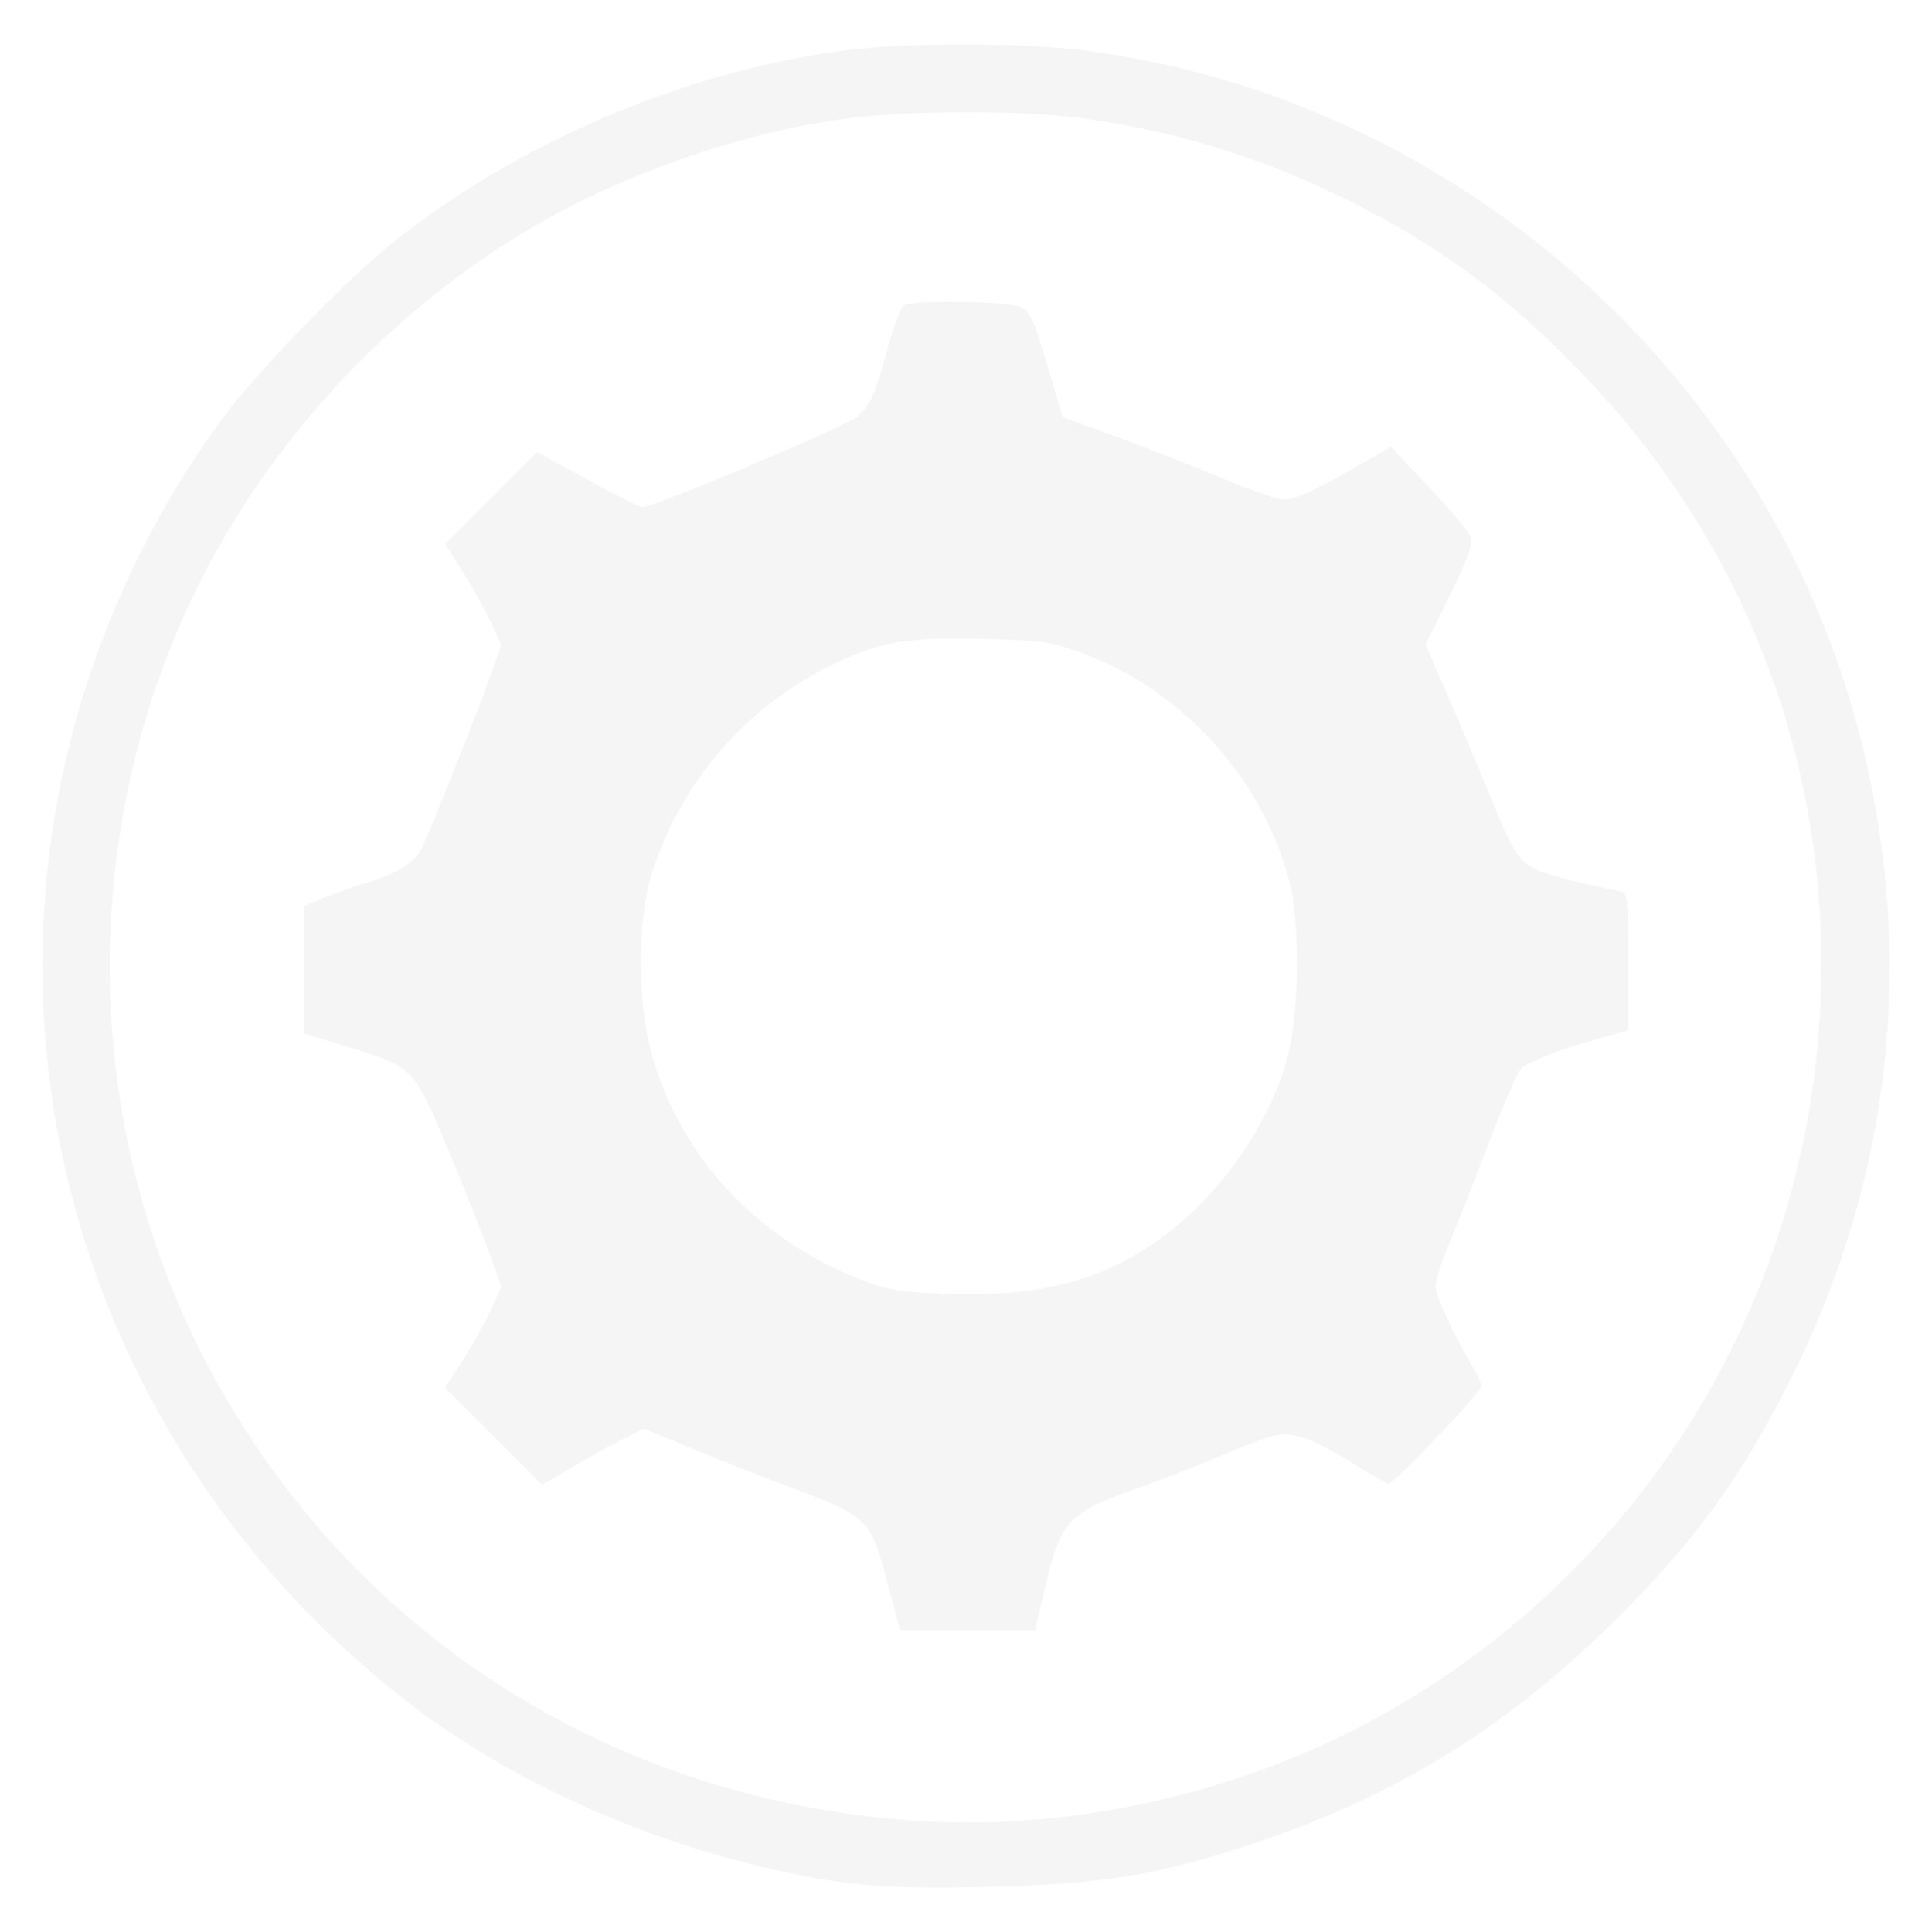
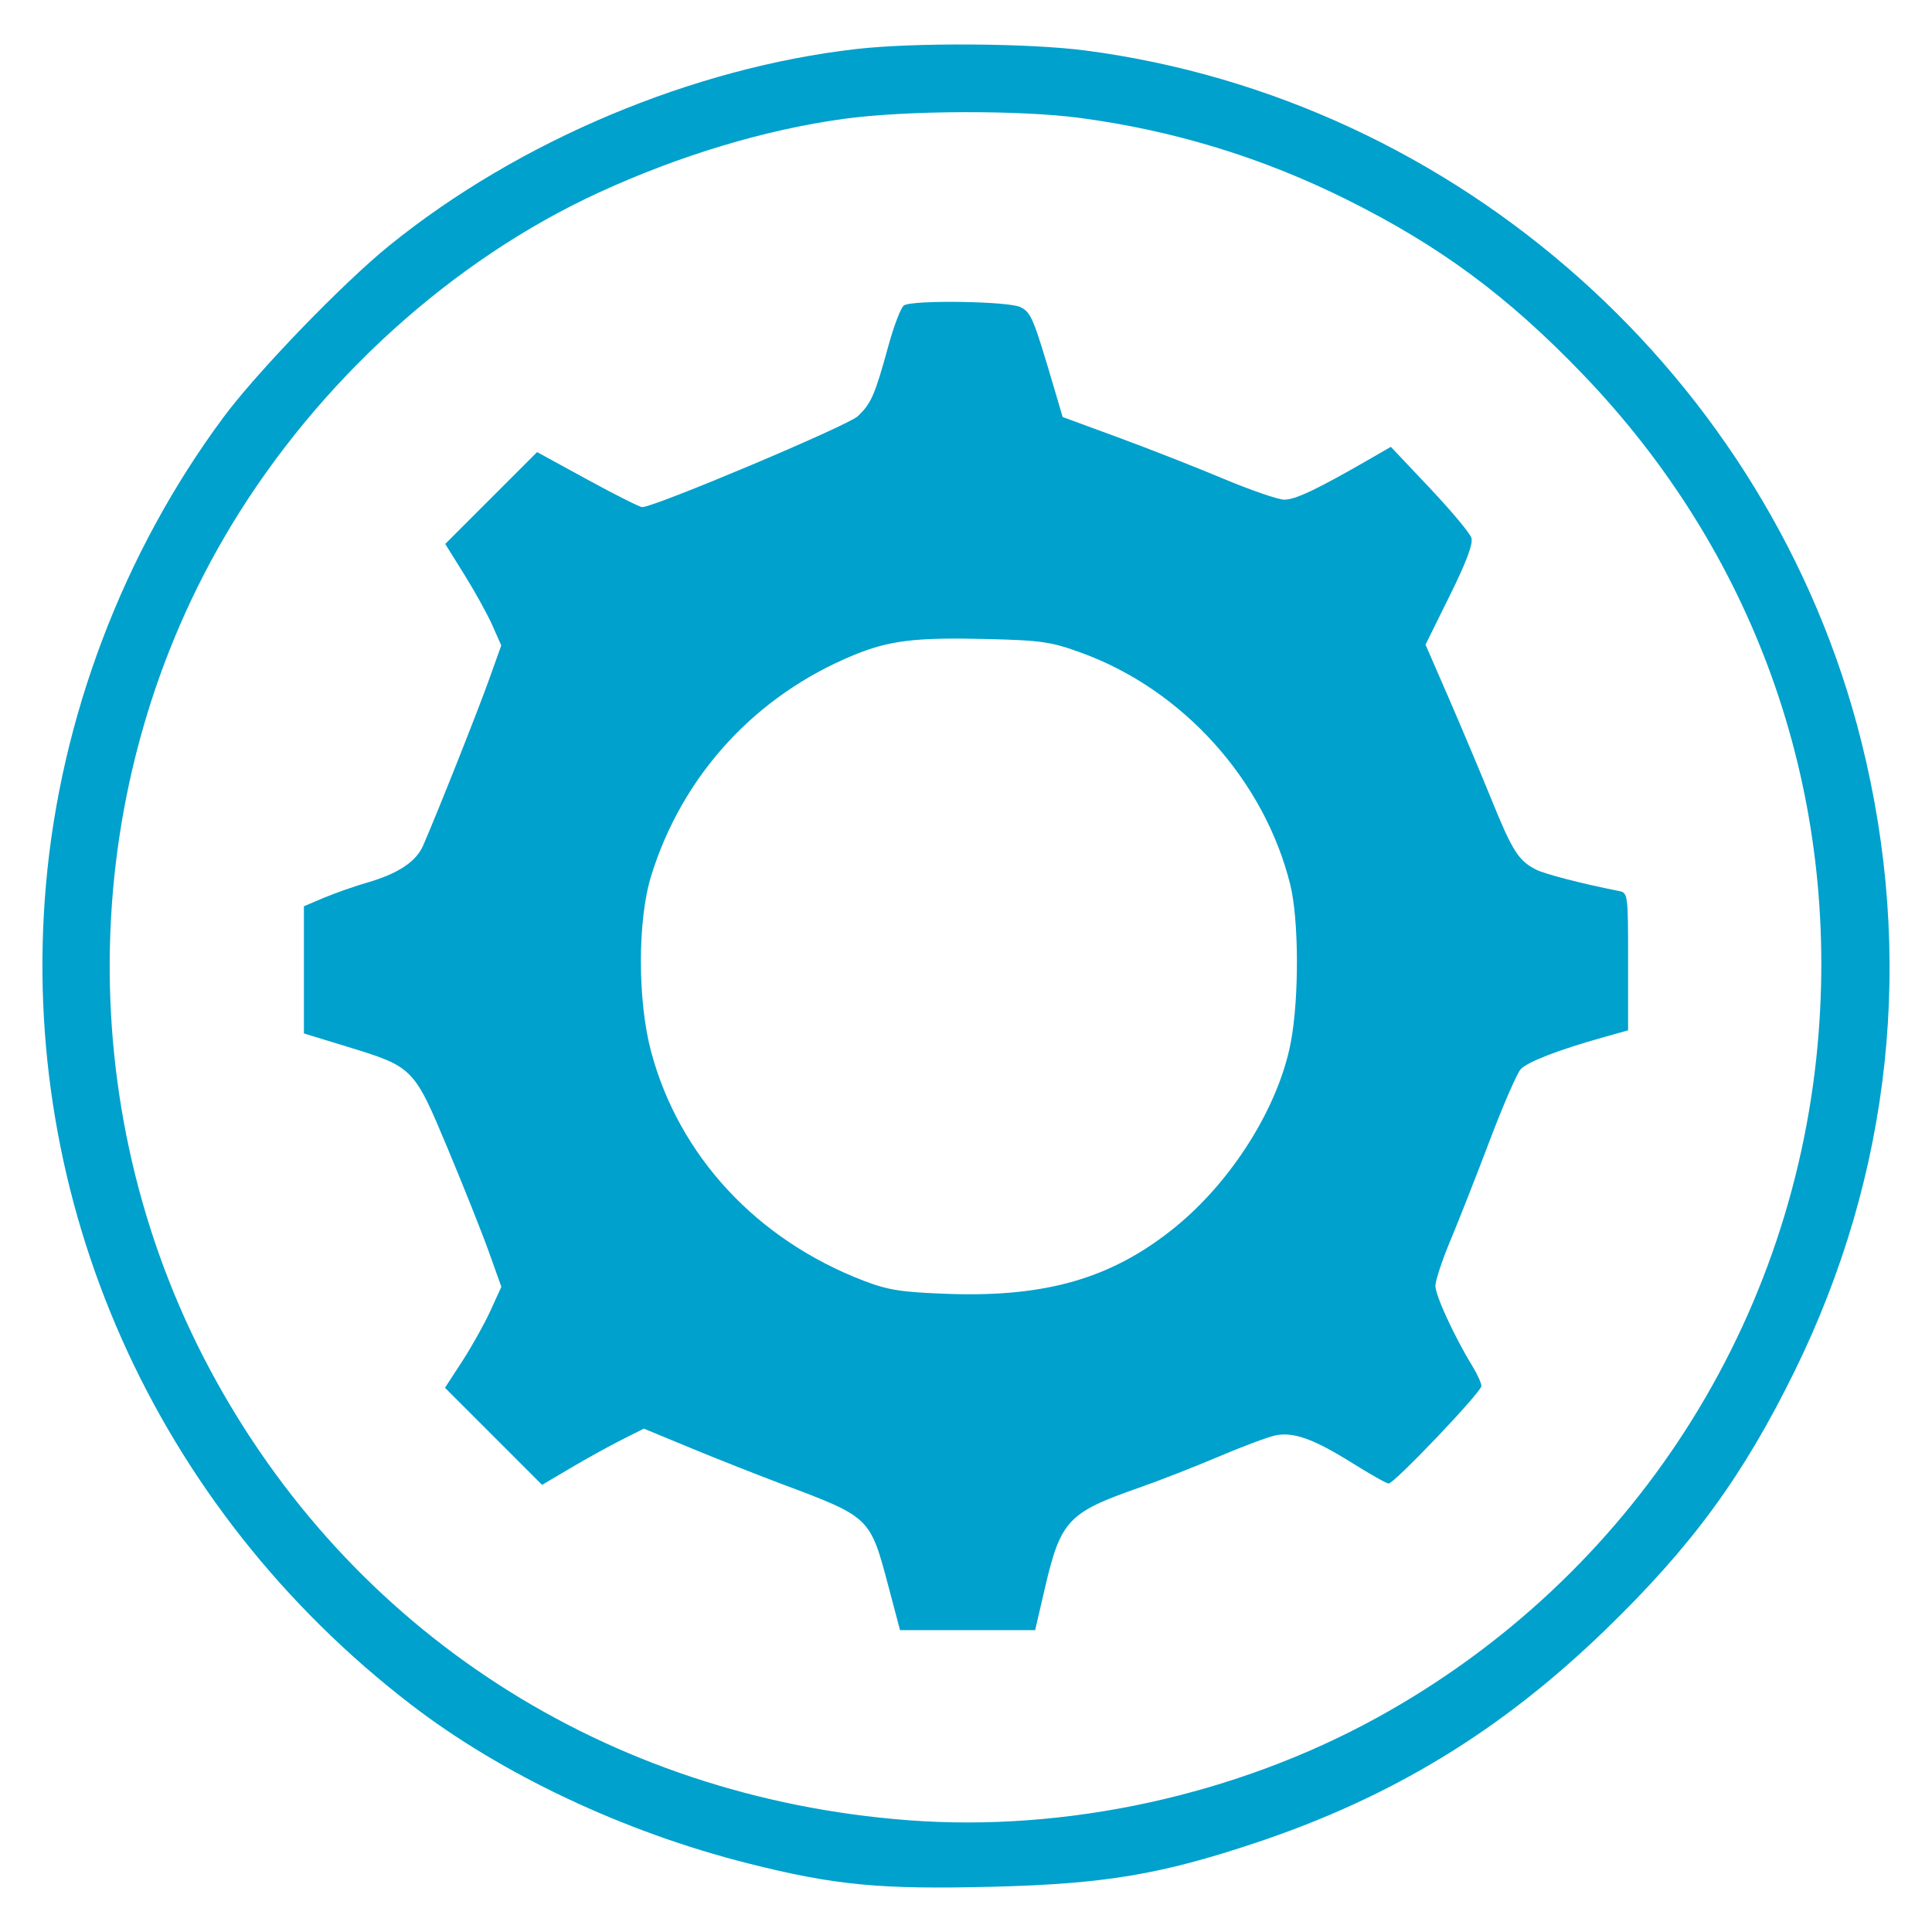
<svg xmlns="http://www.w3.org/2000/svg" version="1.1" x="0px" y="0px" viewBox="0 0 256 256" enable-background="new 0 0 1000 1000" xml:space="preserve" id="svg14" width="64" height="64">
  <defs id="defs18" />
  <g id="g12">
    <g transform="matrix(0.1,0,0,-0.1,0,512)" id="g10" />
-     <path style="fill:#f5f5f5;fill-opacity:1;stroke:none;stroke-width:0.278;stroke-opacity:1" d="m 119.782,40.464 c -0.397,0.252 -1.332,2.684 -2.078,5.405 -1.772,6.464 -2.263,7.593 -4.042,9.282 -1.313,1.246 -26.924,12.045 -28.567,12.045 -0.325,0 -3.592,-1.641 -7.26,-3.646 l -6.668,-3.646 -6.086,6.086 -6.086,6.086 2.545,4.085 c 1.4,2.247 3.07,5.272 3.712,6.724 l 1.167,2.639 -1.638,4.579 c -1.519,4.247 -6.895,17.778 -8.714,21.935 -0.945,2.16 -3.322,3.729 -7.469,4.929 -1.68,0.486 -4.241,1.386 -5.691,2 l -2.637,1.116 v 8.427 8.427 l 5.7,1.745 c 8.793,2.691 8.857,2.755 13.341,13.471 2.108,5.038 4.573,11.229 5.478,13.758 l 1.644,4.598 -1.45,3.176 c -0.798,1.747 -2.479,4.757 -3.735,6.689 l -2.285,3.513 6.433,6.433 6.433,6.433 3.793,-2.242 c 2.086,-1.233 5.12,-2.91 6.742,-3.726 l 2.949,-1.484 6.213,2.57 c 3.417,1.413 8.837,3.555 12.043,4.759 11.766,4.419 11.714,4.369 14.149,13.558 l 1.542,5.818 8.951,-0.002 8.951,-0.002 1.264,-5.447 c 2.11,-9.095 3.074,-10.132 12.467,-13.412 2.666,-0.931 7.413,-2.784 10.55,-4.119 3.137,-1.335 6.514,-2.601 7.506,-2.814 2.424,-0.521 5.093,0.433 10.268,3.673 2.363,1.479 4.517,2.69 4.786,2.69 0.751,0 12.294,-12.125 12.292,-12.912 -0.002,-0.381 -0.537,-1.567 -1.191,-2.636 -2.392,-3.909 -4.914,-9.383 -4.904,-10.644 0.007,-0.712 0.9,-3.418 1.988,-6.014 1.088,-2.596 3.424,-8.537 5.192,-13.202 1.767,-4.665 3.617,-8.927 4.109,-9.472 0.894,-0.988 5.015,-2.582 11.049,-4.273 l 3.193,-0.895 v -9.112 c 0,-9.006 -0.015,-9.115 -1.249,-9.358 -4.845,-0.955 -9.793,-2.235 -10.968,-2.836 -2.295,-1.175 -3.125,-2.477 -5.836,-9.154 -1.426,-3.512 -3.987,-9.594 -5.691,-13.516 l -3.098,-7.131 3.219,-6.51 c 2.213,-4.475 3.106,-6.866 2.857,-7.649 -0.199,-0.627 -2.681,-3.594 -5.516,-6.595 l -5.154,-5.455 -2.744,1.584 c -7.024,4.054 -9.973,5.454 -11.403,5.413 -0.852,-0.024 -4.499,-1.283 -8.105,-2.798 -3.606,-1.515 -9.86,-3.968 -13.896,-5.452 l -7.34,-2.697 -1.146,-3.887 c -2.721,-9.227 -3.03,-9.971 -4.441,-10.674 -1.575,-0.786 -14.263,-0.978 -15.436,-0.234 z m 23.584,46.066 c 13.402,4.895 24.176,16.872 27.596,30.675 1.148,4.636 1.189,15.005 0.082,20.876 -1.614,8.563 -7.79,18.423 -15.395,24.581 -8.298,6.719 -17.015,9.258 -30.148,8.78 -6.068,-0.221 -7.828,-0.497 -11.047,-1.732 -14.183,-5.443 -24.48,-16.535 -28.174,-30.348 -1.815,-6.785 -1.813,-17.416 0.004,-23.304 4.112,-13.328 13.828,-23.914 26.857,-29.262 4.724,-1.939 8.181,-2.355 17.636,-2.122 7.276,0.179 8.488,0.358 12.59,1.856 z" id="path23846" />
-     <path style="fill:#f5f5f5;fill-opacity:1;stroke:none;stroke-width:0.299;stroke-opacity:1" d="M 113.497,6.493 C 91.786,8.969 68.71,18.673 51.613,32.515 45.388,37.555 34.032,49.318 29.556,55.363 16.322,73.235 8.028,95.101 6.09,117.228 2.418,159.142 20.477,199.718 54.433,225.846 c 12.061,9.281 28.265,16.918 44.681,21.06 11.52,2.906 17.463,3.474 32.443,3.097 14.814,-0.373 22.258,-1.619 34.896,-5.844 18.016,-6.023 32.467,-14.829 46.263,-28.193 11.483,-11.123 18.226,-20.337 25.058,-34.236 12.913,-26.272 15.972,-55.069 8.867,-83.467 C 234.565,50.001 193.21,13.166 143.834,6.693 136.387,5.717 121.181,5.617 113.497,6.493 Z m 29.616,9.135 c 12.395,1.65 24.151,5.246 35.306,10.8 12.359,6.154 21.29,12.753 31.234,23.082 22.7,23.578 33.81,54.462 31.343,87.135 -2.899,38.396 -24.777,72.396 -58.529,90.956 -18.651,10.256 -41.132,15.178 -62.082,13.593 C 80.395,238.168 46.338,216.173 27.775,181.386 9.161,146.502 10.244,103.441 30.583,69.734 42.175,50.523 59.886,34.463 79.348,25.513 c 10.782,-4.958 22.165,-8.373 32.613,-9.784 8.236,-1.112 23.19,-1.161 31.151,-0.101 z" id="path23476" />
+     <path style="fill:#00a1cc;fill-opacity:1;stroke:none;stroke-width:0.278;stroke-opacity:1" d="m 119.782,40.464 c -0.397,0.252 -1.332,2.684 -2.078,5.405 -1.772,6.464 -2.263,7.593 -4.042,9.282 -1.313,1.246 -26.924,12.045 -28.567,12.045 -0.325,0 -3.592,-1.641 -7.26,-3.646 l -6.668,-3.646 -6.086,6.086 -6.086,6.086 2.545,4.085 c 1.4,2.247 3.07,5.272 3.712,6.724 l 1.167,2.639 -1.638,4.579 c -1.519,4.247 -6.895,17.778 -8.714,21.935 -0.945,2.16 -3.322,3.729 -7.469,4.929 -1.68,0.486 -4.241,1.386 -5.691,2 l -2.637,1.116 v 8.427 8.427 l 5.7,1.745 c 8.793,2.691 8.857,2.755 13.341,13.471 2.108,5.038 4.573,11.229 5.478,13.758 l 1.644,4.598 -1.45,3.176 c -0.798,1.747 -2.479,4.757 -3.735,6.689 l -2.285,3.513 6.433,6.433 6.433,6.433 3.793,-2.242 c 2.086,-1.233 5.12,-2.91 6.742,-3.726 l 2.949,-1.484 6.213,2.57 c 3.417,1.413 8.837,3.555 12.043,4.759 11.766,4.419 11.714,4.369 14.149,13.558 l 1.542,5.818 8.951,-0.002 8.951,-0.002 1.264,-5.447 c 2.11,-9.095 3.074,-10.132 12.467,-13.412 2.666,-0.931 7.413,-2.784 10.55,-4.119 3.137,-1.335 6.514,-2.601 7.506,-2.814 2.424,-0.521 5.093,0.433 10.268,3.673 2.363,1.479 4.517,2.69 4.786,2.69 0.751,0 12.294,-12.125 12.292,-12.912 -0.002,-0.381 -0.537,-1.567 -1.191,-2.636 -2.392,-3.909 -4.914,-9.383 -4.904,-10.644 0.007,-0.712 0.9,-3.418 1.988,-6.014 1.088,-2.596 3.424,-8.537 5.192,-13.202 1.767,-4.665 3.617,-8.927 4.109,-9.472 0.894,-0.988 5.015,-2.582 11.049,-4.273 l 3.193,-0.895 v -9.112 c 0,-9.006 -0.015,-9.115 -1.249,-9.358 -4.845,-0.955 -9.793,-2.235 -10.968,-2.836 -2.295,-1.175 -3.125,-2.477 -5.836,-9.154 -1.426,-3.512 -3.987,-9.594 -5.691,-13.516 l -3.098,-7.131 3.219,-6.51 c 2.213,-4.475 3.106,-6.866 2.857,-7.649 -0.199,-0.627 -2.681,-3.594 -5.516,-6.595 l -5.154,-5.455 -2.744,1.584 c -7.024,4.054 -9.973,5.454 -11.403,5.413 -0.852,-0.024 -4.499,-1.283 -8.105,-2.798 -3.606,-1.515 -9.86,-3.968 -13.896,-5.452 l -7.34,-2.697 -1.146,-3.887 c -2.721,-9.227 -3.03,-9.971 -4.441,-10.674 -1.575,-0.786 -14.263,-0.978 -15.436,-0.234 z m 23.584,46.066 c 13.402,4.895 24.176,16.872 27.596,30.675 1.148,4.636 1.189,15.005 0.082,20.876 -1.614,8.563 -7.79,18.423 -15.395,24.581 -8.298,6.719 -17.015,9.258 -30.148,8.78 -6.068,-0.221 -7.828,-0.497 -11.047,-1.732 -14.183,-5.443 -24.48,-16.535 -28.174,-30.348 -1.815,-6.785 -1.813,-17.416 0.004,-23.304 4.112,-13.328 13.828,-23.914 26.857,-29.262 4.724,-1.939 8.181,-2.355 17.636,-2.122 7.276,0.179 8.488,0.358 12.59,1.856 z" id="path23846" />
+     <path style="fill:#00a1cc;fill-opacity:1;stroke:none;stroke-width:0.299;stroke-opacity:1" d="M 113.497,6.493 C 91.786,8.969 68.71,18.673 51.613,32.515 45.388,37.555 34.032,49.318 29.556,55.363 16.322,73.235 8.028,95.101 6.09,117.228 2.418,159.142 20.477,199.718 54.433,225.846 c 12.061,9.281 28.265,16.918 44.681,21.06 11.52,2.906 17.463,3.474 32.443,3.097 14.814,-0.373 22.258,-1.619 34.896,-5.844 18.016,-6.023 32.467,-14.829 46.263,-28.193 11.483,-11.123 18.226,-20.337 25.058,-34.236 12.913,-26.272 15.972,-55.069 8.867,-83.467 C 234.565,50.001 193.21,13.166 143.834,6.693 136.387,5.717 121.181,5.617 113.497,6.493 Z m 29.616,9.135 c 12.395,1.65 24.151,5.246 35.306,10.8 12.359,6.154 21.29,12.753 31.234,23.082 22.7,23.578 33.81,54.462 31.343,87.135 -2.899,38.396 -24.777,72.396 -58.529,90.956 -18.651,10.256 -41.132,15.178 -62.082,13.593 C 80.395,238.168 46.338,216.173 27.775,181.386 9.161,146.502 10.244,103.441 30.583,69.734 42.175,50.523 59.886,34.463 79.348,25.513 c 10.782,-4.958 22.165,-8.373 32.613,-9.784 8.236,-1.112 23.19,-1.161 31.151,-0.101 z" id="path23476" />
  </g>
</svg>
